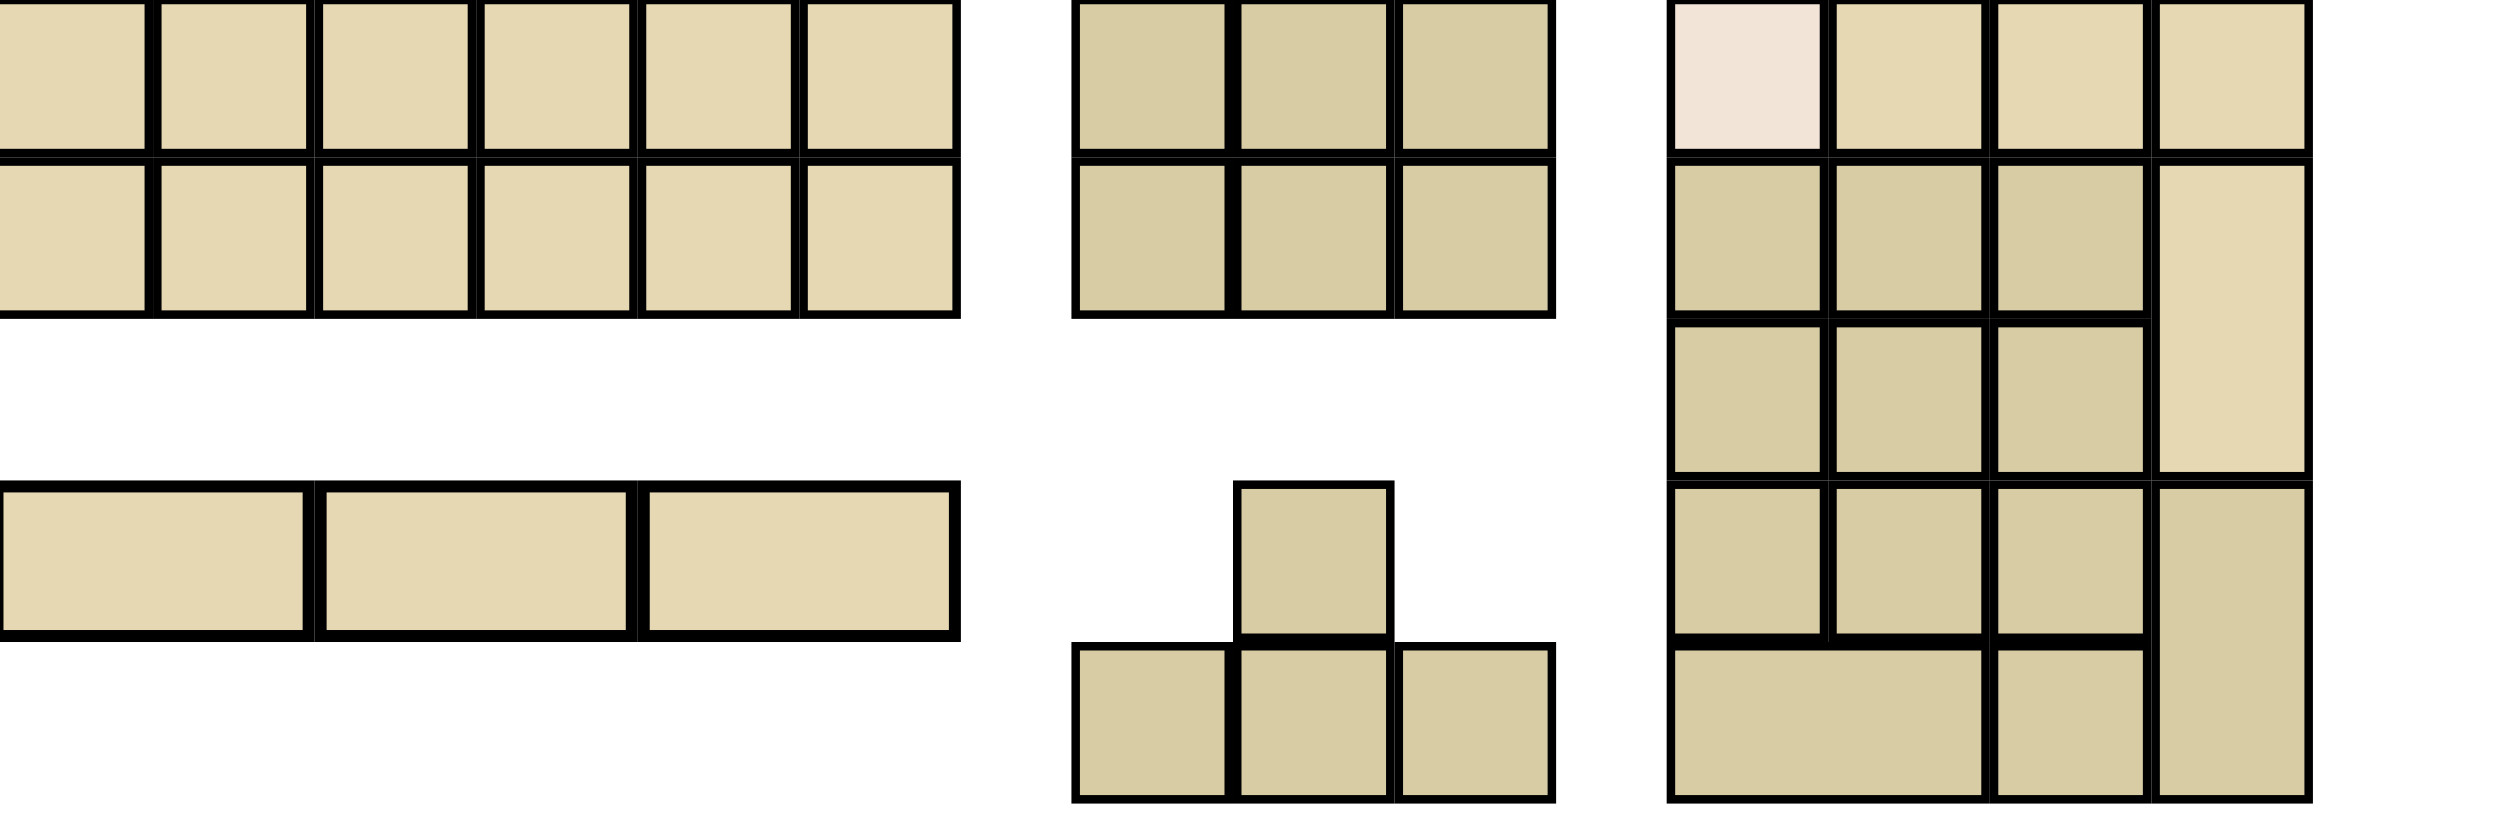
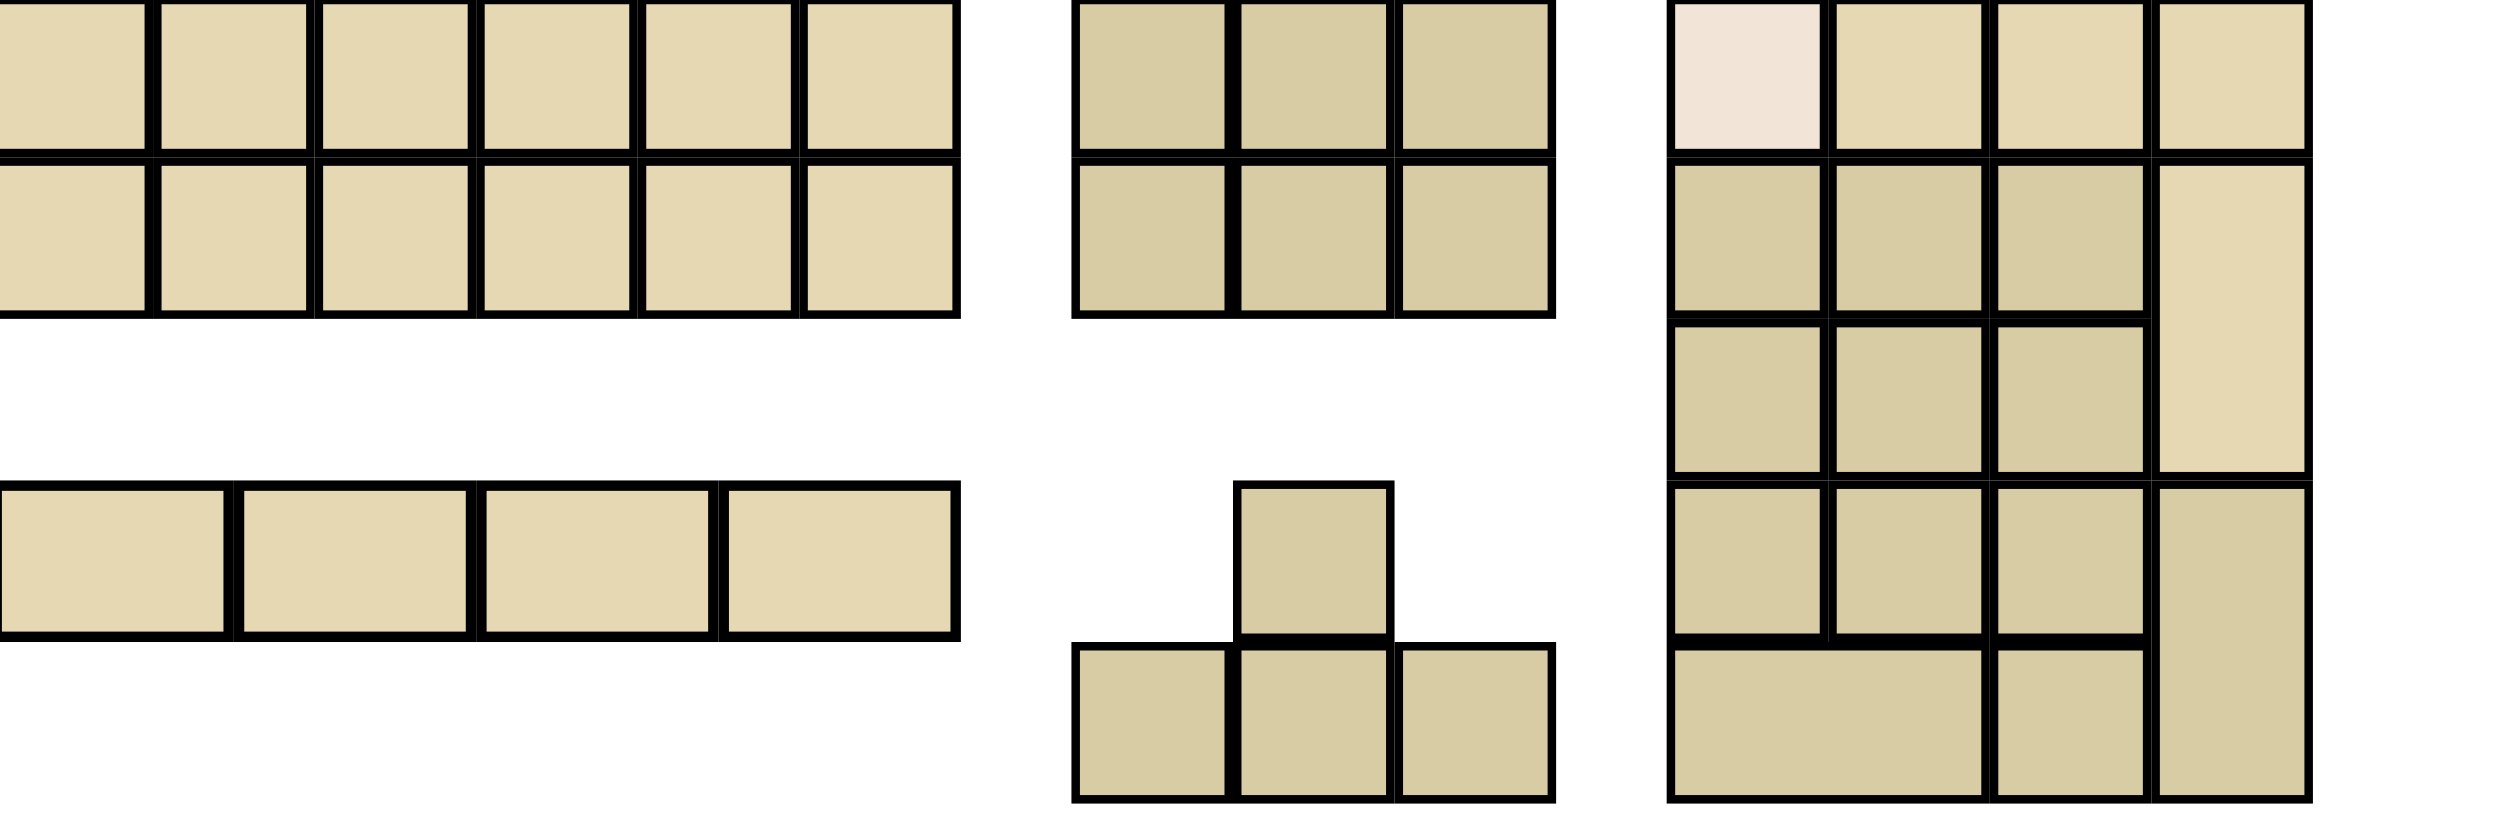
<svg xmlns="http://www.w3.org/2000/svg" height="98" id="svg2" version="1" width="294">
  <defs id="defs41" />
  <rect height="18" id="KPDL" style="fill:#d8cca5;stroke:#000000" width="18" x="234.5" y="76" />
  <rect height="18" id="NMLK" style="fill:#f2e5d8;stroke:#000000" width="18" x="196.5" y="0" />
  <rect height="37" id="KPEN" style="fill:#d8cca5;stroke:#000000" width="18" x="253.5" y="57" />
  <rect height="18" id="KP0" style="fill:#d8cca5;stroke:#000000" width="37" x="196.5" y="76" />
  <rect height="18" id="KP1" style="fill:#d8cca5;stroke:#000000" width="18" x="196.5" y="57" />
  <rect height="18" id="KP2" style="fill:#d8cca5;stroke:#000000" width="18" x="215.5" y="57" />
  <rect height="18" id="KP3" style="fill:#d8cca5;stroke:#000000" width="18" x="234.5" y="57" />
  <rect height="18" id="KP4" style="fill:#d8cca5;stroke:#000000" width="18" x="196.5" y="38" />
  <rect height="18" id="KP5" style="fill:#d8cca5;stroke:#000000" width="18" x="215.5" y="38" />
  <rect height="18" id="KP6" style="fill:#d8cca5;stroke:#000000" width="18" x="234.5" y="38" />
  <rect height="18" id="KP7" style="fill:#d8cca5;stroke:#000000" width="18" x="196.5" y="19" />
  <rect height="18" id="KP8" style="fill:#d8cca5;stroke:#000000" width="18" x="215.5" y="19" />
  <rect height="18" id="KP9" style="fill:#d8cca5;stroke:#000000" width="18" x="234.5" y="19" />
  <rect height="18" id="KPSU" style="fill:#e5d8b2;stroke:#000000" width="18" x="253.5" y="0" />
  <rect height="18" id="KPDV" style="fill:#e5d8b2;stroke:#000000" width="18" x="215.5" y="0" />
  <rect height="37" id="KPAD" style="fill:#e5d8b2;stroke:#000000" width="18" x="253.5" y="19" />
  <rect height="18" id="KPMU" style="fill:#e5d8b2;stroke:#000000" width="18" x="234.5" y="0" />
  <rect height="18" id="LEFT" style="fill:#d8cca5;stroke:#000000" width="18" x="126.5" y="76" />
  <rect height="18" id="RGHT" style="fill:#d8cca5;stroke:#000000" width="18" x="164.5" y="76" />
  <rect height="18" id="UP" style="fill:#d8cca5;stroke:#000000" width="18" x="145.5" y="57" />
  <rect height="18" id="DOWN" style="fill:#d8cca5;stroke:#000000" width="18" x="145.5" y="76" />
  <rect height="18" id="INS" style="fill:#d8cca5;stroke:#000000" width="18" x="126.5" y="0" />
  <rect height="18" id="DELE" style="fill:#d8cca5;stroke:#000000" width="18" x="126.5" y="19" />
  <rect height="18" id="HOME" style="fill:#d8cca5;stroke:#000000" width="18" x="145.5" y="0" />
  <rect height="18" id="END" style="fill:#d8cca5;stroke:#000000" width="18" x="145.5" y="19" />
  <rect height="18" id="PGUP" style="fill:#d8cca5;stroke:#000000" width="18" x="164.5" y="0" />
  <rect height="18" id="PGDN" style="fill:#d8cca5;stroke:#000000" width="18" x="164.5" y="19" />
-   <rect height="17.591" id="Pause" style="fill:#e5d8b2;fill-opacity:1;stroke:#000000;stroke-width:1.409" width="36.591" x="75.705" y="57.205" />
-   <rect height="17.591" id="Prnt" style="fill:#e5d8b2;fill-opacity:1;stroke:#000000;stroke-width:1.409" width="36.591" x="-0.295" y="57.205" />
-   <rect height="17.591" id="Scroll" style="fill:#e5d8b2;fill-opacity:1;stroke:#000000;stroke-width:1.409" width="36.591" x="37.705" y="57.205" />
+   <rect height="17.777" id="Pause" style="fill:#e5d8b2;fill-opacity:1;stroke:#000000;stroke-width:1.223" width="27.277" x="85.112" y="57.112" />
+   <rect height="17.777" id="Prnt" style="fill:#e5d8b2;fill-opacity:1;stroke:#000000;stroke-width:1.223" width="27.277" x="28.112" y="57.112" />
+   <rect height="17.777" id="Scroll" style="fill:#e5d8b2;fill-opacity:1;stroke:#000000;stroke-width:1.223" width="27.277" x="56.612" y="57.112" />
  <rect height="18" id="F10" style="fill:#e5d8b2;fill-opacity:1;stroke:#000000" width="18" x="56.5" y="19" />
  <rect height="18" id="F5" style="fill:#e5d8b2;fill-opacity:1;stroke:#000000" width="18" x="75.5" y="0" />
  <rect height="18" id="F6" style="fill:#e5d8b2;fill-opacity:1;stroke:#000000" width="18" x="94.5" y="0" />
  <rect height="18" id="F11" style="fill:#e5d8b2;fill-opacity:1;stroke:#000000" width="18" x="75.5" y="19" />
  <rect height="18" id="F7" style="fill:#e5d8b2;fill-opacity:1;stroke:#000000" width="18" x="-0.5" y="19" />
  <rect height="18" id="F8" style="fill:#e5d8b2;fill-opacity:1;stroke:#000000" width="18" x="18.5" y="19" />
  <rect height="18" id="F9" style="fill:#e5d8b2;fill-opacity:1;stroke:#000000" width="18" x="37.5" y="19" />
  <rect height="18" id="F1" style="fill:#e5d8b2;fill-opacity:1;stroke:#000000" width="18" x="-0.5" y="-3.8146973e-06" />
  <rect height="18" id="F2" style="fill:#e5d8b2;fill-opacity:1;stroke:#000000" width="18" x="18.5" y="-3.8146973e-06" />
  <rect height="18" id="F3" style="fill:#e5d8b2;fill-opacity:1;stroke:#000000" width="18" x="37.5" y="-3.8146973e-06" />
  <rect height="18" id="F4" style="fill:#e5d8b2;fill-opacity:1;stroke:#000000" width="18" x="56.5" y="0" />
  <rect height="18" id="F12" style="fill:#e5d8b2;fill-opacity:1;stroke:#000000" width="18" x="94.5" y="19" />
+   <rect height="17.777" id="ESC" style="fill:#e5d8b2;fill-opacity:1;stroke:#000000;stroke-width:1.223" width="27.277" x="-0.388" y="57.112" />
</svg>
